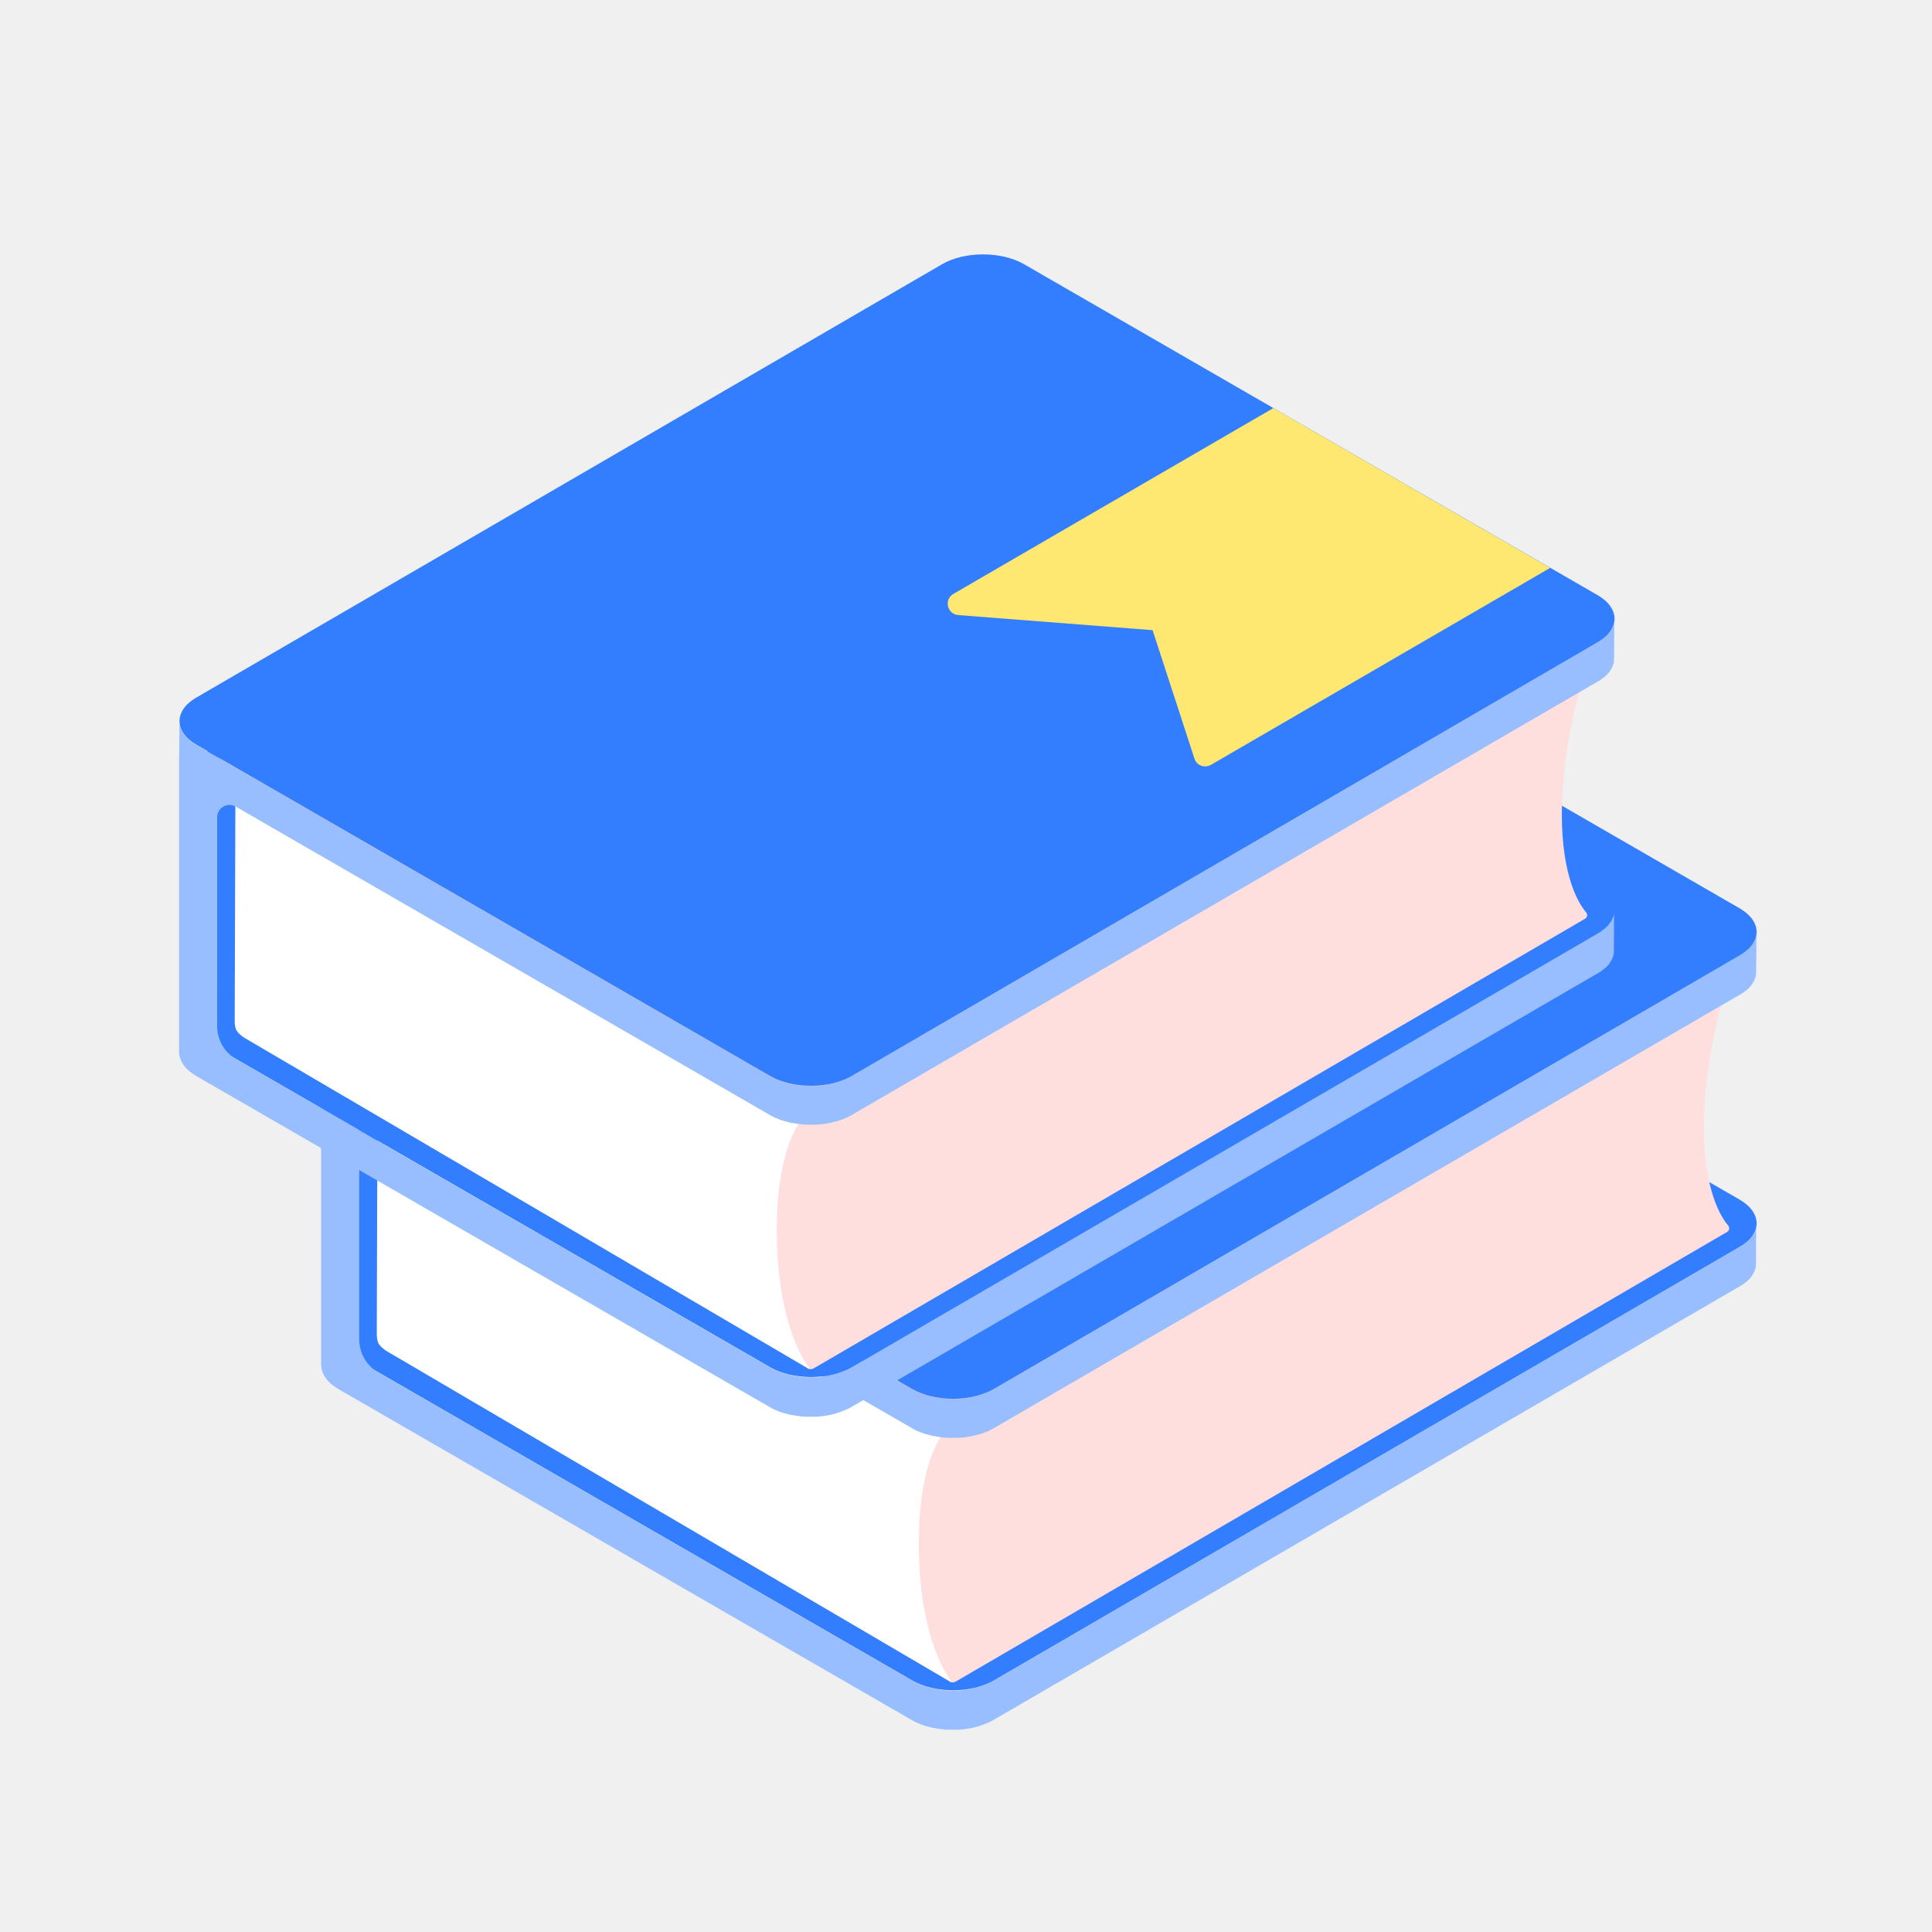
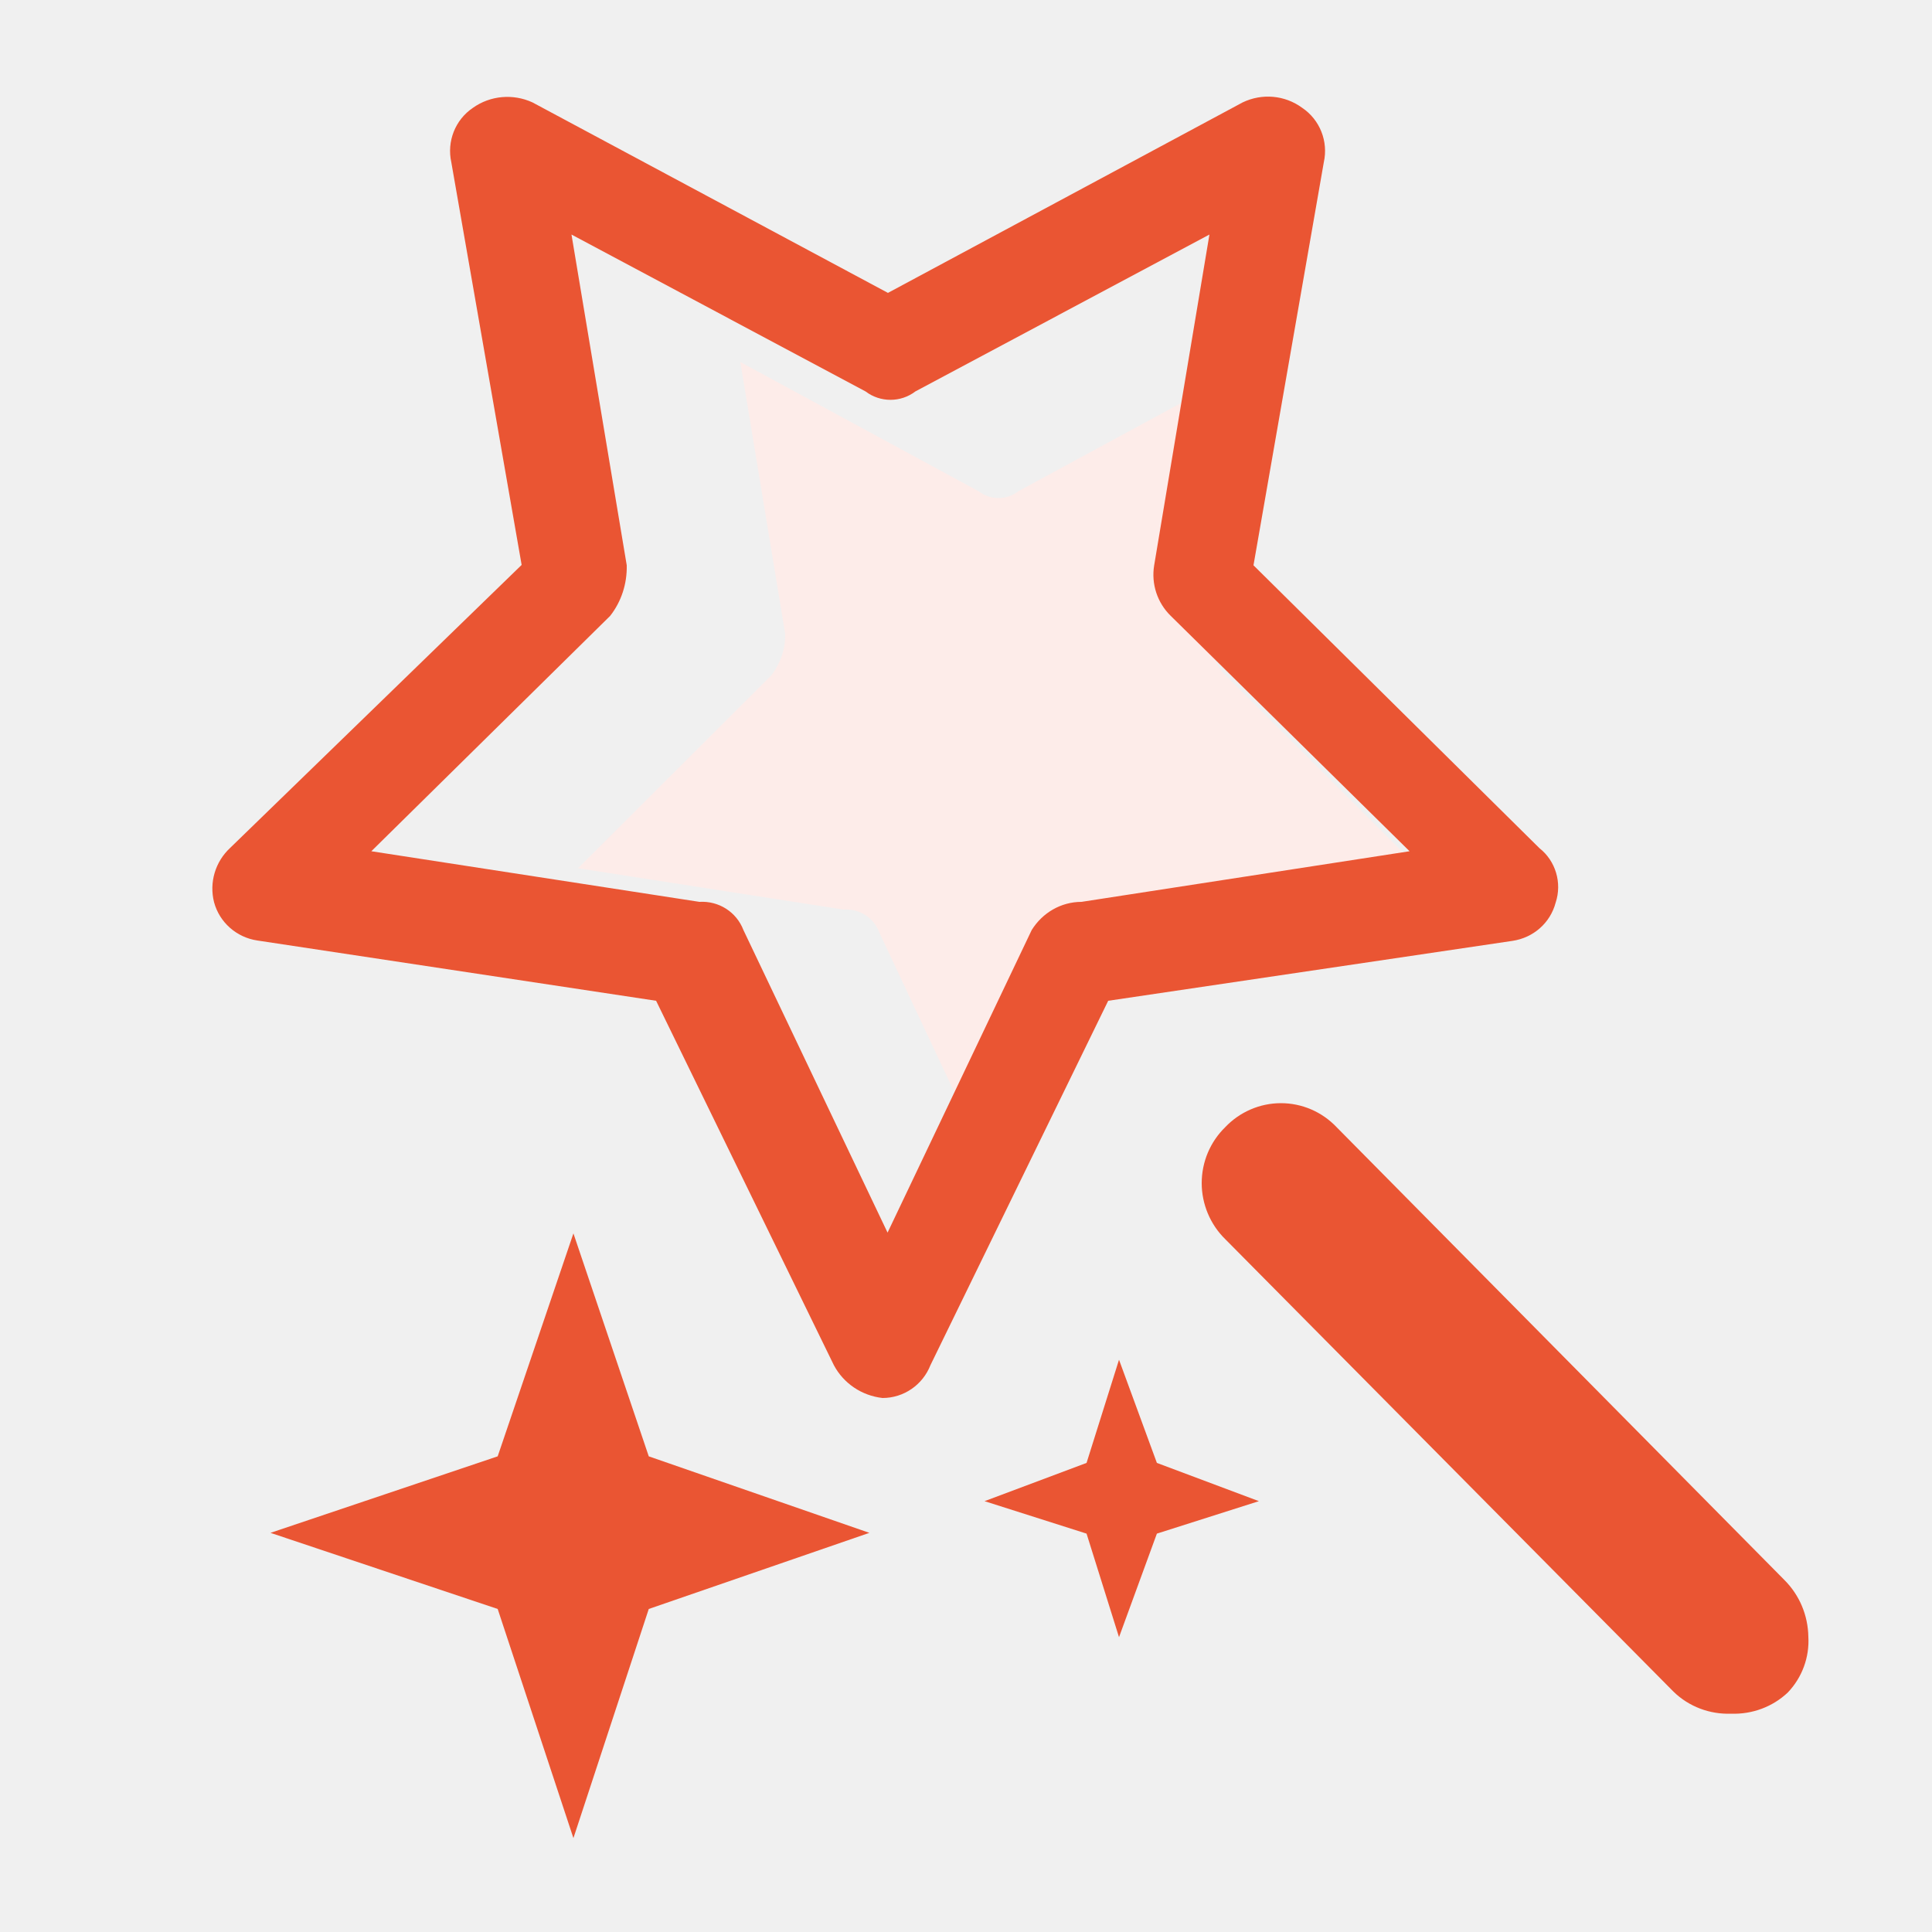
- <svg xmlns="http://www.w3.org/2000/svg" t="1673514970041" class="icon" viewBox="0 0 1024 1024" version="1.1" p-id="12491" width="200" height="200">
-   <path d="M922 635.8c12 6.9 12.1 18.2 0.1 25.1L526.8 890.7c-11.9 6.9-31.3 6.9-43.3 0l-304-175.5c-12-6.9-12.1-18.2-0.1-25.1l395.3-229.7c11.9-6.9 31.3-6.9 43.3 0l304 175.4z" fill="#337DFF" p-id="12492" />
-   <path d="M913.6 515.5c1.7-0.9 3.6 0.7 3 2.6-4 12.3-13.5 45.2-13.5 79.2 0 33.4 8.9 47.6 12.9 52.3 0.9 1 0.6 2.6-0.5 3.3l-409 238.4c-0.9 0.5-2.4 0.6-3.1-0.1l-99.7-106.6c-1-1-0.7-2.7 0.6-3.4l509.3-265.7z" fill="#FFDEDE" p-id="12493" />
-   <path d="M195 574.7l-0.4 138.4c-6-3.5-9.1-8.1-9-12.6L186 562c0 4.6 3 9.2 9 12.7" fill="#857373" p-id="12494" />
-   <path d="M205.3 721.2l-20.1-7.1V555.8l20.1 4.9z" fill="#337DFF" p-id="12495" />
-   <path d="M199.7 707.1l0.4-132c0-0.2 0.2-0.3 0.4-0.2L505 753.6c0.2 0.1 0.2 0.3 0 0.4-2.5 1.8-18 15-18 64.2 0 46.6 13.5 68 17.1 72.8 0.2 0.2-0.1 0.5-0.4 0.4L204.4 715.8s-3.3-2.3-4-4.2c-0.7-1.8-0.7-4.5-0.7-4.5z" fill="#FFFFFF" p-id="12496" />
-   <path d="M918.4 513l-413 240.8-305.3-179.1c-12-6.9-17.2-18.2-5.2-25.1l380-224.6c11.9-6.9 31.3-6.9 43.3 0l300.2 188z" fill="#DCBFBF" p-id="12497" />
-   <path d="M922 481.4c12 6.9 12.1 18.2 0.1 25.1L526.8 736.2c-11.9 6.9-31.3 6.9-43.3 0l-304-175.5c-12-6.9-12.1-18.2-0.1-25.1l395.3-229.7c11.9-6.9 31.3-6.9 43.3 0l304 175.5z" fill="#337DFF" p-id="12498" />
-   <path d="M930.9 650.3c-0.1 0.5-0.2 1-0.4 1.5 0 0.1 0 0.1-0.1 0.2-0.2 0.5-0.4 1-0.6 1.4 0 0.1-0.1 0.2-0.1 0.2-0.3 0.5-0.5 1-0.9 1.4 0 0.1-0.1 0.1-0.1 0.2-0.3 0.4-0.6 0.8-1 1.3-0.1 0.1-0.1 0.2-0.2 0.2-0.4 0.5-0.9 0.9-1.4 1.3l-0.2 0.2c-0.5 0.4-1 0.8-1.6 1.2-0.1 0.1-0.2 0.1-0.2 0.2-0.6 0.4-1.3 0.8-1.9 1.2L526.8 890.7c-0.7 0.4-1.4 0.7-2.1 1.1l-0.6 0.3c-0.6 0.3-1.3 0.6-2 0.8-0.1 0-0.2 0.1-0.3 0.1-0.7 0.3-1.5 0.5-2.2 0.8-0.5 0.2-1 0.3-1.6 0.5l-1.2 0.3c-0.6 0.1-1.1 0.2-1.7 0.4l-1.2 0.3c-0.2 0-0.3 0.1-0.5 0.1l-2.1 0.3c-0.2 0-0.4 0.1-0.6 0.1-0.4 0-0.8 0.1-1.2 0.1-0.7 0.1-1.4 0.1-2.1 0.1H503c-0.5 0-1 0-1.6-0.1-0.5 0-0.9-0.1-1.4-0.1-0.5 0-1-0.1-1.5-0.2s-0.9-0.1-1.4-0.2c-0.5-0.1-1.1-0.2-1.6-0.3-0.4-0.1-0.9-0.2-1.3-0.3-0.6-0.1-1.3-0.3-1.9-0.5l-1.2-0.3c-0.2-0.1-0.4-0.1-0.6-0.2-0.6-0.2-1.3-0.4-1.9-0.6-0.2-0.1-0.4-0.1-0.5-0.2-0.6-0.2-1.1-0.5-1.6-0.7-0.3-0.1-0.5-0.2-0.8-0.3-0.8-0.4-1.5-0.8-2.2-1.2l-283-163.4c-6.3-3.6-10.1-10.3-10.1-17.5V599.2c0-5 5.4-8.2 9.8-5.7L483.4 757c0.7 0.4 1.5 0.8 2.2 1.2 0.3 0.1 0.5 0.2 0.8 0.3 0.5 0.2 0.9 0.4 1.4 0.6 0.1 0 0.2 0.1 0.2 0.1 0.2 0.1 0.4 0.1 0.5 0.2 0.6 0.2 1.2 0.4 1.9 0.6 0.2 0.1 0.4 0.1 0.6 0.2 0.1 0 0.3 0.1 0.4 0.1 0.3 0.1 0.5 0.1 0.8 0.2 0.6 0.2 1.3 0.3 1.9 0.5 0.2 0 0.3 0.1 0.5 0.1 0.3 0.1 0.5 0.1 0.8 0.1 0.5 0.1 1.1 0.2 1.6 0.3 0.2 0 0.4 0.1 0.7 0.1 0.2 0 0.5 0 0.7 0.1 0.5 0.1 1 0.1 1.5 0.2 0.2 0 0.5 0.1 0.7 0.1h0.7c0.5 0 1 0.1 1.5 0.1H507.2c0.7 0 1.4-0.1 2.1-0.1 0.3 0 0.6 0 0.8-0.1H510.7c0.7-0.1 1.9-0.3 2.7-0.4 0.1 0 0.2 0 0.4-0.1h0.2c0.3-0.1 0.7-0.1 1-0.2 0.6-0.1 1.1-0.2 1.7-0.4l1.2-0.3c0.5-0.1 1.1-0.3 1.6-0.4 0.1 0 0.2-0.1 0.3-0.1 0.6-0.2 1.3-0.4 1.9-0.7 0.1 0 0.2-0.1 0.3-0.1 0.7-0.3 1.3-0.5 2-0.8l0.6-0.3c0.7-0.3 1.4-0.7 2.1-1.1L922 527.3c0.1-0.1 0.3-0.1 0.4-0.2 0.6-0.3 1.1-0.7 1.6-1 0.1-0.1 0.2-0.1 0.2-0.2 0.6-0.4 1.1-0.8 1.6-1.2l0.2-0.2c0.1-0.1 0.2-0.2 0.3-0.2 0.4-0.4 0.8-0.7 1.1-1.1 0.1-0.1 0.1-0.2 0.2-0.2 0.2-0.2 0.4-0.5 0.6-0.7 0.1-0.2 0.3-0.4 0.4-0.6 0-0.1 0.1-0.1 0.1-0.2 0.2-0.4 0.5-0.7 0.7-1.1 0.1-0.1 0.1-0.2 0.2-0.4 0-0.1 0.1-0.2 0.1-0.2 0.2-0.4 0.4-0.8 0.5-1.2 0-0.1 0.1-0.2 0.1-0.3 0-0.1 0-0.1 0.1-0.2l0.3-1.2v-0.2-0.2c0.1-0.4 0.1-0.9 0.1-1.3v-0.3l0.2-20.9c0 0.5-0.1 1-0.1 1.6v0.2c-0.1 0.5-0.2 1-0.4 1.5 0 0.1 0 0.1-0.1 0.2-0.2 0.5-0.4 1-0.6 1.4 0 0.1-0.1 0.2-0.1 0.2-0.3 0.5-0.5 1-0.9 1.4 0 0.1-0.1 0.1-0.1 0.2-0.3 0.4-0.6 0.8-1 1.3-0.1 0.1-0.1 0.2-0.2 0.2-0.4 0.5-0.9 0.9-1.4 1.3l-0.2 0.2c-0.5 0.4-1 0.8-1.6 1.2-0.1 0.1-0.2 0.1-0.2 0.2-0.6 0.4-1.2 0.8-1.9 1.2L526.8 736.2c-0.7 0.4-1.4 0.7-2.1 1.1l-0.6 0.3c-0.6 0.3-1.3 0.6-2 0.8-0.1 0-0.2 0.1-0.3 0.1-0.7 0.3-1.5 0.5-2.2 0.8-0.5 0.2-1 0.3-1.6 0.5l-1.2 0.3c-0.6 0.1-1.1 0.2-1.7 0.4l-1.2 0.3c-0.1 0-0.2 0-0.4 0.1-0.7 0.1-1.9 0.3-2.6 0.4h-0.3c-0.4 0-0.8 0.1-1.2 0.1-0.7 0.1-1.4 0.1-2.1 0.1h-4.4c-0.5 0-1 0-1.6-0.1-0.5 0-0.9-0.1-1.4-0.1-0.5 0-1-0.1-1.5-0.2s-0.9-0.1-1.4-0.2c-0.5-0.1-1.1-0.2-1.6-0.3-0.4-0.1-0.9-0.2-1.3-0.3-0.6-0.1-1.3-0.3-1.9-0.5l-1.2-0.3c-0.2-0.1-0.4-0.1-0.6-0.2-0.6-0.2-1.3-0.4-1.9-0.6-0.2-0.1-0.4-0.1-0.5-0.2-0.6-0.2-1.1-0.5-1.6-0.7-0.3-0.1-0.5-0.2-0.8-0.3-0.8-0.4-1.5-0.8-2.2-1.2l-304-175.5c-6-3.5-9.1-8.1-9-12.6l-0.1 17.8h-0.1v158.2l0.1 0.1c0.3 4.3 3.3 8.6 9 11.9l304 175.5c0.7 0.4 1.5 0.8 2.2 1.2 0.3 0.1 0.5 0.2 0.8 0.3 0.5 0.2 0.9 0.4 1.4 0.6 0.1 0 0.2 0.1 0.2 0.1 0.2 0.1 0.4 0.1 0.5 0.2 0.6 0.2 1.2 0.4 1.9 0.6 0.2 0.1 0.4 0.1 0.6 0.2 0.1 0 0.3 0.1 0.4 0.1 0.3 0.1 0.5 0.1 0.8 0.2 0.6 0.2 1.3 0.3 1.9 0.5 0.2 0 0.3 0.1 0.5 0.1 0.3 0.1 0.5 0.1 0.8 0.1 0.5 0.1 1.1 0.2 1.6 0.3 0.2 0 0.4 0.1 0.7 0.1 0.2 0 0.5 0 0.7 0.1 0.5 0.1 1 0.1 1.5 0.2 0.2 0 0.5 0.1 0.7 0.1h0.7c0.5 0 1 0.1 1.6 0.1H507.2c0.7 0 1.4-0.1 2.1-0.1 0.3 0 0.6 0 0.8-0.1h0.4c0.2 0 0.4 0 0.6-0.1l2.1-0.3c0.2 0 0.4-0.1 0.5-0.1h0.2c0.3-0.1 0.7-0.1 1-0.2 0.6-0.1 1.1-0.2 1.7-0.4l1.2-0.3c0.5-0.1 1.1-0.3 1.6-0.5 0.1 0 0.2-0.1 0.3-0.1 0.6-0.2 1.3-0.4 1.9-0.7 0.1 0 0.2-0.1 0.3-0.1 0.7-0.3 1.3-0.5 2-0.8l0.6-0.3c0.7-0.3 1.4-0.7 2.1-1.1l395.3-229.7c0.1-0.1 0.3-0.1 0.4-0.2 0.6-0.3 1.1-0.7 1.6-1 0.1-0.1 0.2-0.1 0.2-0.2 0.6-0.4 1.1-0.8 1.6-1.2l0.2-0.2c0.1-0.1 0.2-0.2 0.3-0.2 0.4-0.4 0.8-0.7 1.1-1.1 0.1-0.1 0.1-0.2 0.2-0.2 0.2-0.2 0.4-0.5 0.6-0.7 0.1-0.2 0.3-0.4 0.4-0.6 0-0.1 0.1-0.1 0.1-0.2 0.2-0.4 0.5-0.7 0.7-1.1 0.1-0.1 0.1-0.2 0.2-0.4 0-0.1 0.1-0.2 0.1-0.2 0.2-0.4 0.4-0.8 0.5-1.2 0-0.1 0.1-0.2 0.1-0.3 0-0.1 0-0.1 0.1-0.2l0.3-1.2v-0.2-0.2c0.1-0.4 0.1-0.9 0.1-1.3v-0.3l0.1-20.8c0 0.5-0.1 1-0.1 1.6 0.2-0.2 0.2-0.1 0.2 0z" fill="#99BEFF" p-id="12499" />
-   <path d="M846.7 469.9c12 6.9 12.1 18.2 0.1 25.1L451.5 724.7c-11.9 6.9-31.3 6.9-43.3 0l-304-175.5c-12-6.9-12.1-18.2-0.1-25.1l395.3-229.7c11.9-6.9 31.3-6.9 43.3 0l304 175.5z" fill="#337DFF" p-id="12500" />
-   <path d="M838.3 349.5c1.7-0.9 3.6 0.7 3 2.6-4 12.3-13.5 45.2-13.5 79.2 0 33.4 8.9 47.6 12.9 52.3 0.9 1 0.6 2.6-0.5 3.3l-409 238.4c-0.9 0.5-2.4 0.6-3.1-0.1l-99.7-106.6c-1-1-0.7-2.7 0.6-3.4l509.3-265.7z" fill="#FFDEDE" p-id="12501" />
-   <path d="M119.7 408.7l-0.4 138.4c-6-3.5-9.1-8.1-9-12.6l0.4-138.4c-0.1 4.5 3 9.1 9 12.6" fill="#857373" p-id="12502" />
-   <path d="M130 555.2l-20.1-7.1V389.9l20.1 4.8z" fill="#337DFF" p-id="12503" />
-   <path d="M124.4 541.1l0.4-132c0-0.2 0.2-0.3 0.4-0.2l304.5 178.7c0.2 0.1 0.2 0.3 0 0.4-2.5 1.8-18 15-18 64.2 0 46.6 13.5 68 17.1 72.8 0.2 0.2-0.1 0.5-0.4 0.4L129.1 549.8s-3.3-2.3-4-4.2c-0.8-1.8-0.7-4.5-0.7-4.5z" fill="#FFFFFF" p-id="12504" />
-   <path d="M843.1 347l-413 240.8-305.3-179.1c-12-6.9-17.2-18.2-5.2-25.1l380-224.6c11.9-6.9 31.3-6.9 43.3 0l300.2 188z" fill="#DCBFBF" p-id="12505" />
-   <path d="M846.7 315.4c12 6.9 12.1 18.2 0.1 25.1L451.5 570.3c-11.9 6.9-31.3 6.9-43.3 0l-304-175.5c-12-6.9-12.1-18.2-0.1-25.1L499.4 140c11.9-6.9 31.3-6.9 43.3 0l304 175.4z" fill="#337DFF" p-id="12506" />
-   <path d="M855.5 484.3c-0.1 0.5-0.2 1-0.4 1.5 0 0.1 0 0.1-0.1 0.2-0.2 0.5-0.4 1-0.6 1.4 0 0.1-0.1 0.2-0.1 0.2-0.3 0.5-0.5 1-0.9 1.4 0 0.1-0.1 0.1-0.1 0.2-0.3 0.4-0.6 0.8-1 1.3-0.1 0.1-0.1 0.2-0.2 0.2-0.4 0.5-0.9 0.9-1.4 1.3l-0.2 0.2c-0.5 0.4-1 0.8-1.6 1.2-0.1 0.1-0.2 0.1-0.2 0.2-0.6 0.4-1.3 0.8-1.9 1.2L451.5 724.7c-0.7 0.4-1.4 0.7-2.1 1.1l-0.6 0.3c-0.6 0.3-1.3 0.6-2 0.8-0.1 0-0.2 0.1-0.3 0.1-0.7 0.3-1.5 0.5-2.2 0.8-0.5 0.2-1 0.3-1.6 0.5l-1.2 0.3c-0.6 0.1-1.1 0.2-1.7 0.4l-1.2 0.3c-0.2 0-0.3 0.1-0.5 0.1l-2.1 0.3c-0.2 0-0.4 0.1-0.6 0.1-0.4 0-0.8 0.1-1.2 0.1-0.7 0.1-1.4 0.1-2.1 0.1h-4.4c-0.5 0-1 0-1.6-0.1-0.5 0-0.9-0.1-1.4-0.1-0.5 0-1-0.1-1.5-0.2s-0.9-0.1-1.4-0.2c-0.5-0.1-1.1-0.2-1.6-0.3-0.4-0.1-0.9-0.2-1.3-0.3-0.6-0.1-1.3-0.3-1.9-0.5l-1.2-0.3c-0.2-0.1-0.4-0.1-0.6-0.2-0.6-0.2-1.3-0.4-1.9-0.6-0.2-0.1-0.4-0.1-0.5-0.2-0.6-0.2-1.1-0.5-1.6-0.7-0.3-0.1-0.5-0.2-0.8-0.3-0.8-0.4-1.5-0.8-2.2-1.2l-283-163.4c-6.3-3.6-10.1-10.3-10.1-17.5V433.2c0-5 5.4-8.2 9.8-5.7L408.1 591c0.7 0.4 1.5 0.8 2.2 1.2 0.3 0.1 0.5 0.2 0.8 0.3 0.5 0.2 0.9 0.4 1.4 0.6 0.1 0 0.2 0.1 0.2 0.1 0.2 0.1 0.4 0.1 0.5 0.2 0.6 0.2 1.2 0.4 1.9 0.6 0.2 0.1 0.4 0.1 0.6 0.2 0.1 0 0.3 0.1 0.4 0.1 0.3 0.1 0.5 0.1 0.8 0.2 0.6 0.2 1.3 0.3 1.9 0.5 0.2 0 0.3 0.1 0.5 0.1 0.3 0.1 0.5 0.1 0.8 0.1 0.5 0.1 1.1 0.2 1.6 0.3 0.2 0 0.4 0.1 0.7 0.1 0.2 0 0.5 0 0.7 0.1 0.5 0.1 1 0.1 1.5 0.2 0.2 0 0.5 0.1 0.7 0.1h0.7c0.5 0 1 0.1 1.5 0.1H431.9c0.7 0 1.4-0.1 2.1-0.1 0.3 0 0.6 0 0.8-0.1H435.4c0.7-0.1 1.9-0.3 2.7-0.4 0.1 0 0.2 0 0.4-0.1h0.2c0.3-0.1 0.7-0.1 1-0.2 0.6-0.1 1.1-0.2 1.7-0.4l1.2-0.3c0.5-0.1 1.1-0.3 1.6-0.4 0.1 0 0.2-0.1 0.3-0.1 0.6-0.2 1.3-0.4 1.9-0.7 0.1 0 0.2-0.1 0.3-0.1 0.7-0.3 1.3-0.5 2-0.8l0.6-0.3c0.7-0.3 1.4-0.7 2.1-1.1l395.3-229.7c0.1-0.1 0.3-0.1 0.4-0.2 0.6-0.3 1.1-0.7 1.6-1 0.1-0.1 0.2-0.1 0.2-0.2 0.6-0.4 1.1-0.8 1.6-1.2l0.2-0.2c0.1-0.1 0.2-0.2 0.3-0.2 0.4-0.4 0.8-0.7 1.1-1.1 0.1-0.1 0.1-0.2 0.2-0.2 0.2-0.2 0.4-0.5 0.6-0.7 0.1-0.2 0.3-0.4 0.4-0.6 0-0.1 0.1-0.1 0.1-0.2 0.2-0.4 0.5-0.7 0.7-1.1 0.1-0.1 0.1-0.2 0.2-0.4 0-0.1 0.1-0.2 0.1-0.2 0.2-0.4 0.4-0.8 0.5-1.2 0-0.1 0.1-0.2 0.1-0.3 0-0.1 0-0.1 0.1-0.2l0.3-1.2v-0.2-0.2c0.1-0.4 0.1-0.9 0.1-1.3v-0.3l0.1-20.8c0 0.5-0.1 1-0.1 1.6v0.2c-0.1 0.5-0.2 1-0.4 1.5 0 0.1 0 0.1-0.1 0.2-0.2 0.5-0.4 1-0.6 1.4 0 0.1-0.1 0.2-0.1 0.2-0.3 0.5-0.5 1-0.9 1.4 0 0.1-0.1 0.1-0.1 0.2-0.3 0.4-0.6 0.8-1 1.3-0.1 0.1-0.1 0.2-0.2 0.2-0.4 0.5-0.9 0.9-1.4 1.3l-0.2 0.2c-0.5 0.4-1 0.8-1.6 1.2-0.1 0.1-0.2 0.1-0.2 0.2-0.6 0.4-1.2 0.8-1.9 1.2L451.5 570.3c-0.7 0.4-1.4 0.7-2.1 1.1l-0.6 0.3c-0.6 0.3-1.3 0.6-2 0.8-0.1 0-0.2 0.1-0.3 0.1-0.7 0.3-1.5 0.5-2.2 0.8-0.5 0.2-1 0.3-1.6 0.5l-1.2 0.3c-0.6 0.1-1.1 0.2-1.7 0.4l-1.2 0.3c-0.1 0-0.2 0-0.4 0.1-0.7 0.1-1.9 0.3-2.6 0.4h-0.3c-0.4 0-0.8 0.1-1.2 0.1-0.7 0.1-1.4 0.1-2.1 0.1h-4.4c-0.5 0-1 0-1.6-0.1-0.5 0-0.9-0.1-1.4-0.1-0.5 0-1-0.1-1.5-0.2s-0.9-0.1-1.4-0.2c-0.5-0.1-1.1-0.2-1.6-0.3-0.4-0.1-0.9-0.2-1.3-0.3-0.6-0.1-1.3-0.3-1.9-0.5l-1.2-0.3c-0.2-0.1-0.4-0.1-0.6-0.2-0.6-0.2-1.3-0.4-1.9-0.6-0.2-0.1-0.4-0.1-0.5-0.2-0.6-0.2-1.1-0.5-1.6-0.7-0.3-0.1-0.5-0.2-0.8-0.3-0.8-0.4-1.5-0.8-2.2-1.2l-304-175.5c-6-3.5-9.1-8.1-9-12.6l-0.1 17.8h-0.1v158.2l0.1 0.1c0.3 4.3 3.3 8.6 9 11.9l304 175.5c0.7 0.4 1.5 0.8 2.2 1.2 0.3 0.1 0.5 0.2 0.8 0.3 0.5 0.2 0.9 0.4 1.4 0.6 0.1 0 0.2 0.1 0.2 0.1 0.2 0.1 0.4 0.1 0.5 0.2 0.6 0.2 1.2 0.4 1.9 0.6 0.2 0.1 0.4 0.1 0.6 0.2 0.1 0 0.3 0.1 0.4 0.1 0.3 0.1 0.5 0.1 0.8 0.2 0.6 0.2 1.3 0.3 1.9 0.5 0.2 0 0.3 0.1 0.5 0.1 0.3 0.1 0.5 0.1 0.8 0.1 0.5 0.1 1.1 0.2 1.6 0.3 0.2 0 0.4 0.1 0.7 0.1 0.2 0 0.5 0 0.7 0.1 0.5 0.1 1 0.1 1.5 0.2 0.2 0 0.5 0.1 0.7 0.1h0.7c0.5 0 1 0.1 1.6 0.1H431.9c0.7 0 1.4-0.1 2.1-0.1 0.3 0 0.6 0 0.8-0.1h0.4c0.2 0 0.4 0 0.6-0.1l2.1-0.3c0.2 0 0.4-0.1 0.5-0.1h0.2c0.3-0.1 0.7-0.1 1-0.2 0.6-0.1 1.1-0.2 1.7-0.4l1.2-0.3c0.5-0.1 1.1-0.3 1.6-0.5 0.1 0 0.2-0.1 0.3-0.1 0.6-0.2 1.3-0.4 1.9-0.7 0.1 0 0.2-0.1 0.3-0.1 0.7-0.3 1.3-0.5 2-0.8l0.6-0.3c0.7-0.3 1.4-0.7 2.1-1.1L846.6 516c0.1-0.1 0.3-0.1 0.4-0.2 0.6-0.3 1.1-0.7 1.6-1 0.1-0.1 0.2-0.1 0.2-0.2 0.6-0.4 1.1-0.8 1.6-1.2l0.2-0.2c0.1-0.1 0.2-0.2 0.3-0.2 0.4-0.4 0.8-0.7 1.1-1.1 0.1-0.1 0.1-0.2 0.2-0.2 0.2-0.2 0.4-0.5 0.6-0.7 0.1-0.2 0.3-0.4 0.4-0.6 0-0.1 0.1-0.1 0.1-0.2 0.2-0.4 0.5-0.7 0.7-1.1 0.1-0.1 0.1-0.2 0.2-0.4 0-0.1 0.1-0.2 0.1-0.2 0.2-0.4 0.4-0.8 0.5-1.2 0-0.1 0.1-0.2 0.1-0.3 0-0.1 0-0.1 0.1-0.2l0.3-1.2v-0.2-0.2c0.1-0.4 0.1-0.9 0.1-1.3v-0.3l0.1-20.8c0 0.5-0.1 1-0.1 1.6l0.1-0.1z" fill="#99BEFF" p-id="12507" />
-   <path d="M821.6 301L641.8 405.4c-3.3 1.9-7.6 0.3-8.7-3.3L610.9 334l-103-8c-5.9-0.5-7.7-8.2-2.6-11.2l169.6-98.5L821.6 301z" fill="#FFE872" p-id="12508" />
+ <svg xmlns="http://www.w3.org/2000/svg" t="1681638138065" class="icon" viewBox="0 0 1024 1024" version="1.1" p-id="4385" width="150" height="150">
+   <path d="M917.504 908.288c-11.264 0.41-22.323-3.686-30.515-11.674l-237.568-239.821c-7.987-7.782-12.493-18.637-12.493-29.696 0-11.264 4.506-21.914 12.493-29.696 7.578-7.987 18.227-12.698 29.491-12.698 11.059 0 21.709 4.506 29.491 12.698l237.363 240.026c7.987 7.987 12.493 18.637 12.698 30.106 0.614 10.854-3.277 21.504-10.854 29.491-7.987 7.578-18.842 11.674-30.106 11.264z m0 0" fill="#EA5533" p-id="4386" />
+   <path d="M678.707 598.221c7.578 0 14.746 3.072 20.07 8.602l237.363 240.026c11.059 10.854 11.878 28.467 1.843 40.346-5.53 5.325-13.107 7.987-20.685 7.782-7.782 0.41-15.36-2.458-21.094-7.782L659.046 647.168c-8.192-8.192-10.65-20.275-6.349-30.925 4.301-10.65 14.541-17.818 26.01-18.022" fill="#EA5533" p-id="4387" />
+   <path d="M611.123 482.099c-8.806 0-16.794 4.71-21.299 12.288l-61.85 131.686-61.85-131.686c-2.867-7.987-10.65-12.902-19.046-12.288l-140.698-21.914 102.605-102.4c4.71-6.349 7.373-13.926 7.168-21.914l-23.757-143.974 126.157 68.403c6.349 4.915 14.95 4.915 21.299 0l126.157-68.403-23.757 143.974c-1.434 7.987 1.229 16.179 7.168 21.914l102.605 102.4-140.902 21.914z" fill="#FDECE9" p-id="4388" />
+   <path d="M815.923 449.536l-151.552-149.914L701.645 86.016c2.458-11.059-2.048-22.528-11.469-28.877-9.216-6.758-21.299-7.782-31.539-2.867l-188.006 100.966-188.416-100.966c-10.24-4.71-22.323-3.686-31.539 2.867-9.421 6.349-13.926 17.818-11.469 28.877L276.48 299.418l-154.419 149.914c-7.987 7.373-11.264 18.432-8.602 28.877 2.867 10.65 11.878 18.637 22.938 20.275L347.75 530.432l94.208 193.126c5.12 9.626 14.746 16.179 25.805 17.408 11.264 0 21.299-6.963 25.395-17.408l94.208-193.126 214.221-31.744c11.059-1.638 20.07-9.421 22.938-20.275 3.482-10.445 0-22.118-8.602-28.877z m-242.688 28.467c-10.854 0-20.685 5.734-26.419 14.95L470.426 653.312l-76.39-160.358c-3.686-9.626-13.107-15.565-23.347-14.95l-173.875-26.829 126.566-124.723c5.939-7.578 9.011-16.998 8.806-26.829l-29.286-175.309 155.853 83.149c7.782 5.939 18.637 5.939 26.419 0L641.024 124.314l-29.286 175.309c-1.638 9.83 1.638 19.866 8.806 26.829l126.566 124.723-173.875 26.829zM303.923 653.722l-40.141 118.17L143.36 812.442l120.422 40.346 40.141 121.446 39.936-121.446 116.941-40.346-116.941-40.55zM593.101 720.691l-17.203 54.682-54.067 20.275 54.067 17.203 17.203 54.886 20.07-54.886 54.067-17.203-54.067-20.275z" fill="#EA5533" p-id="4389" />
</svg>
